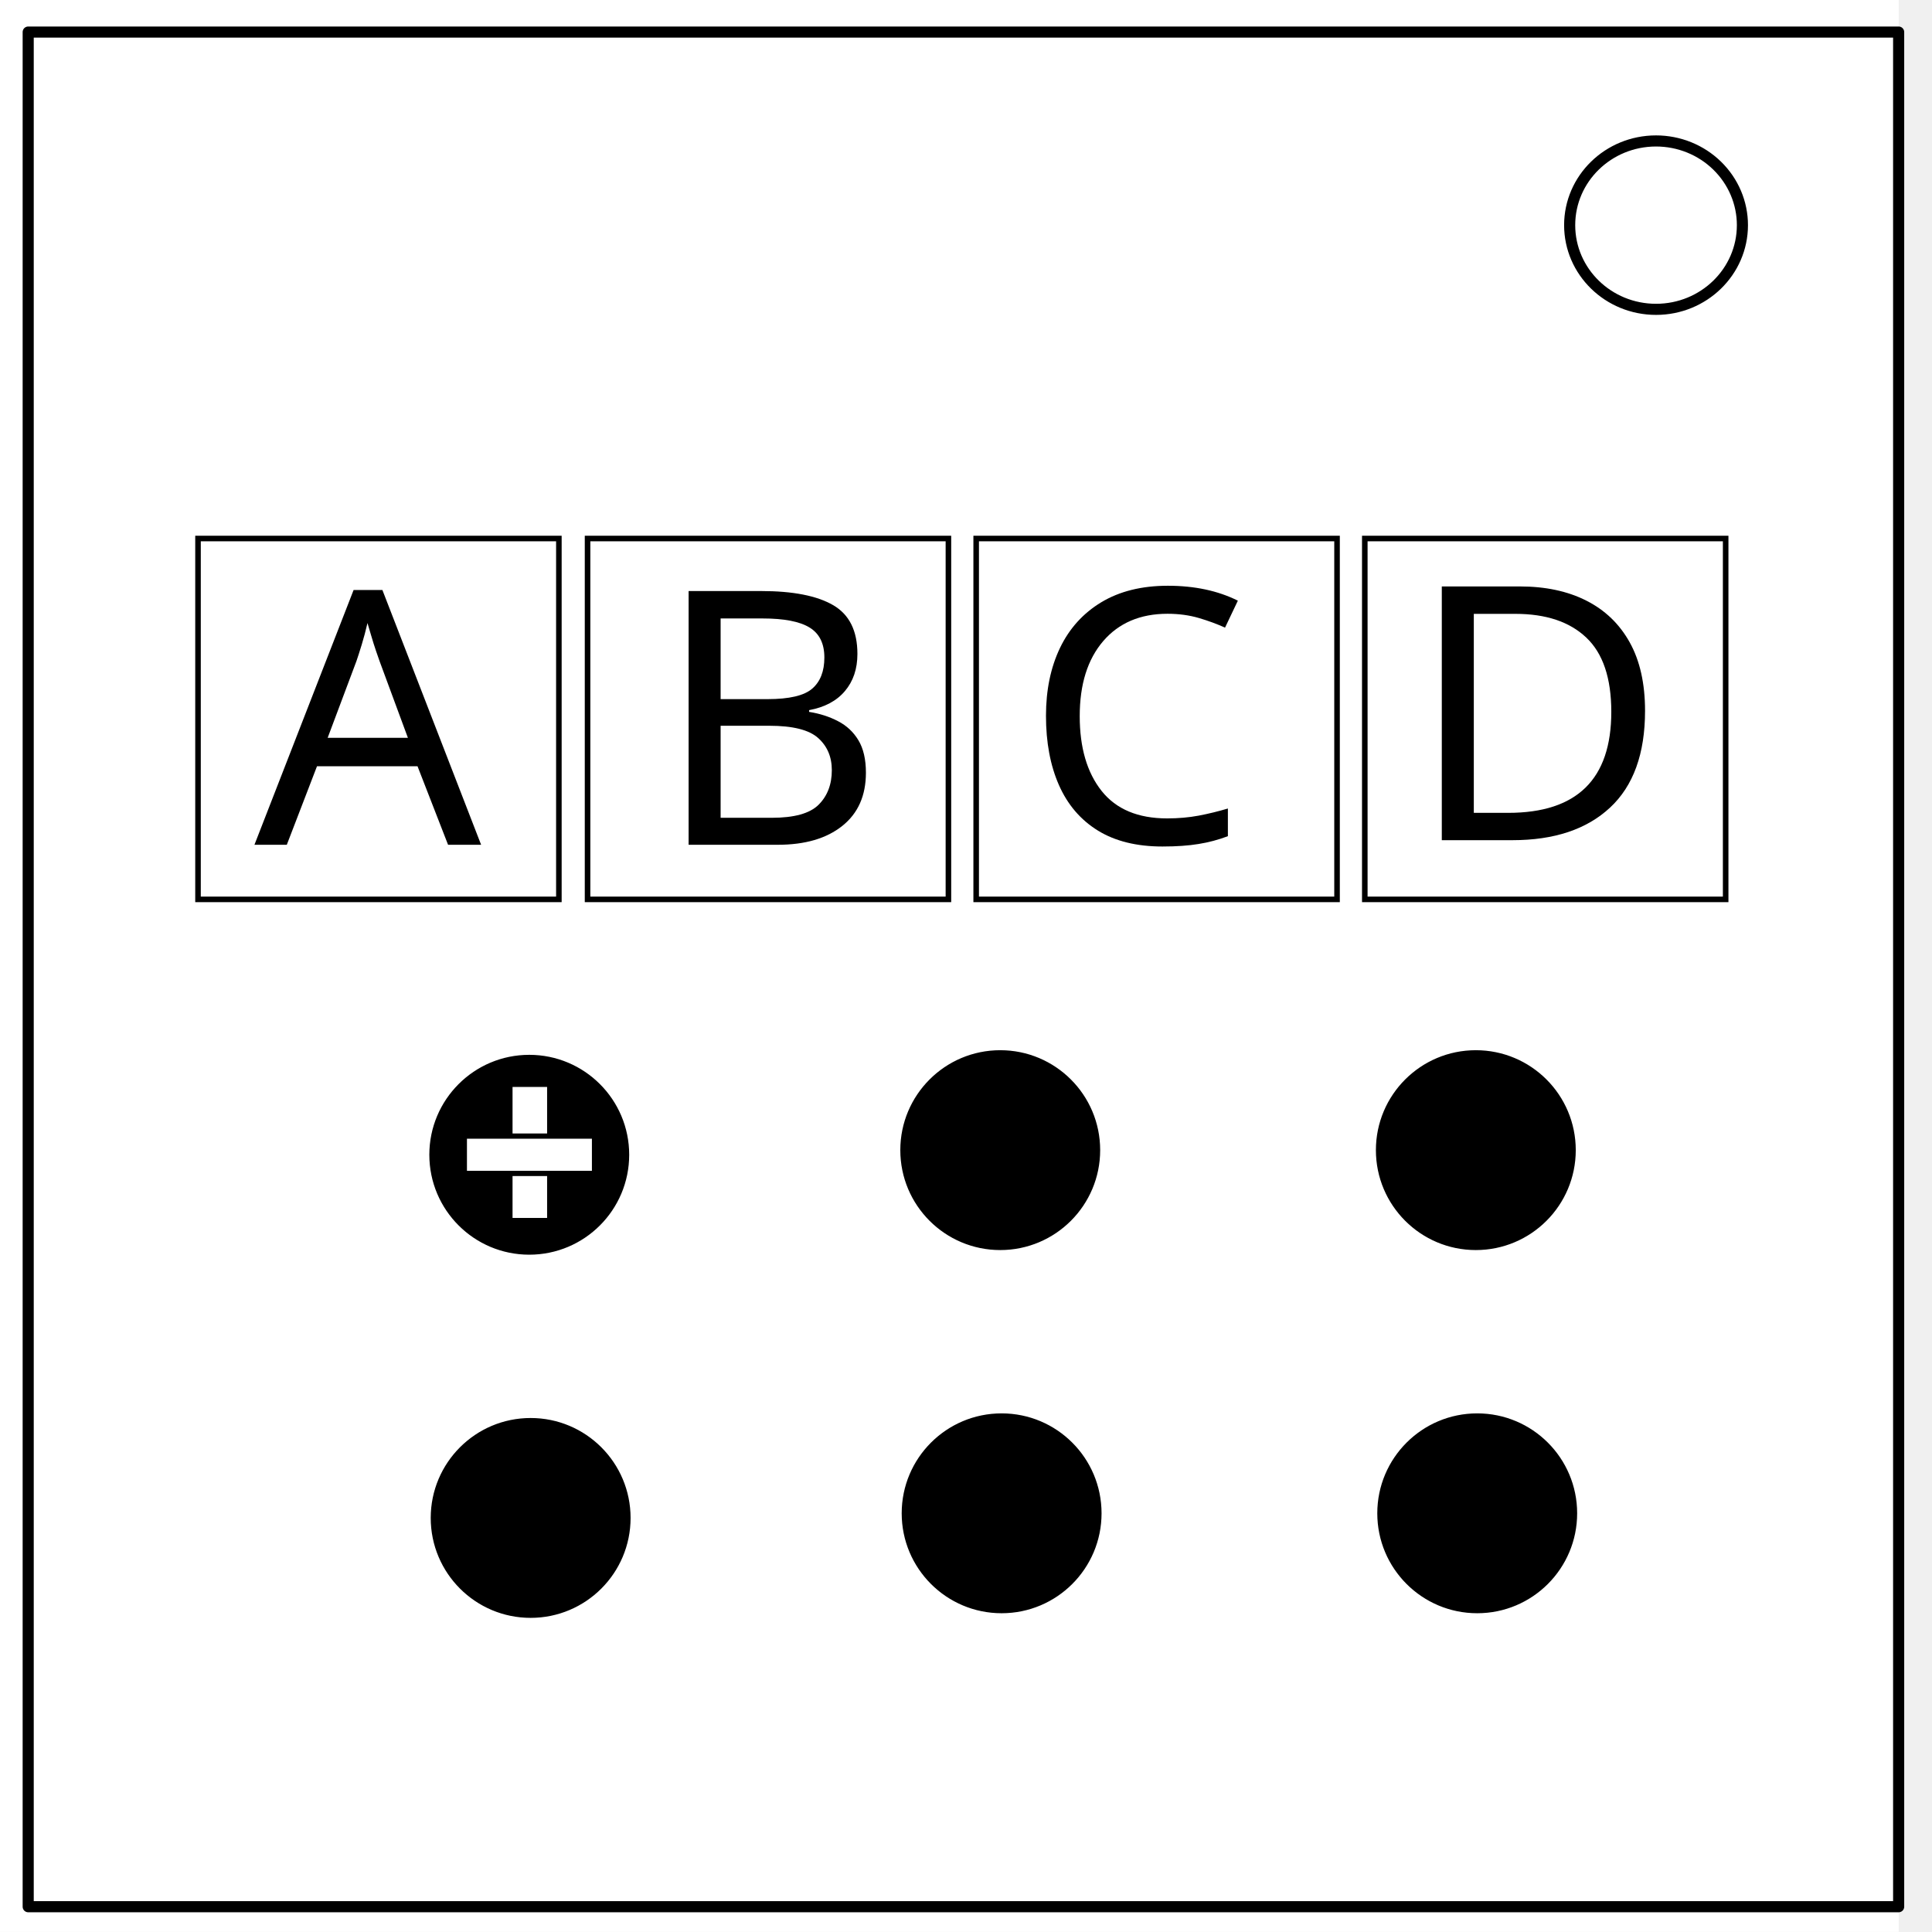
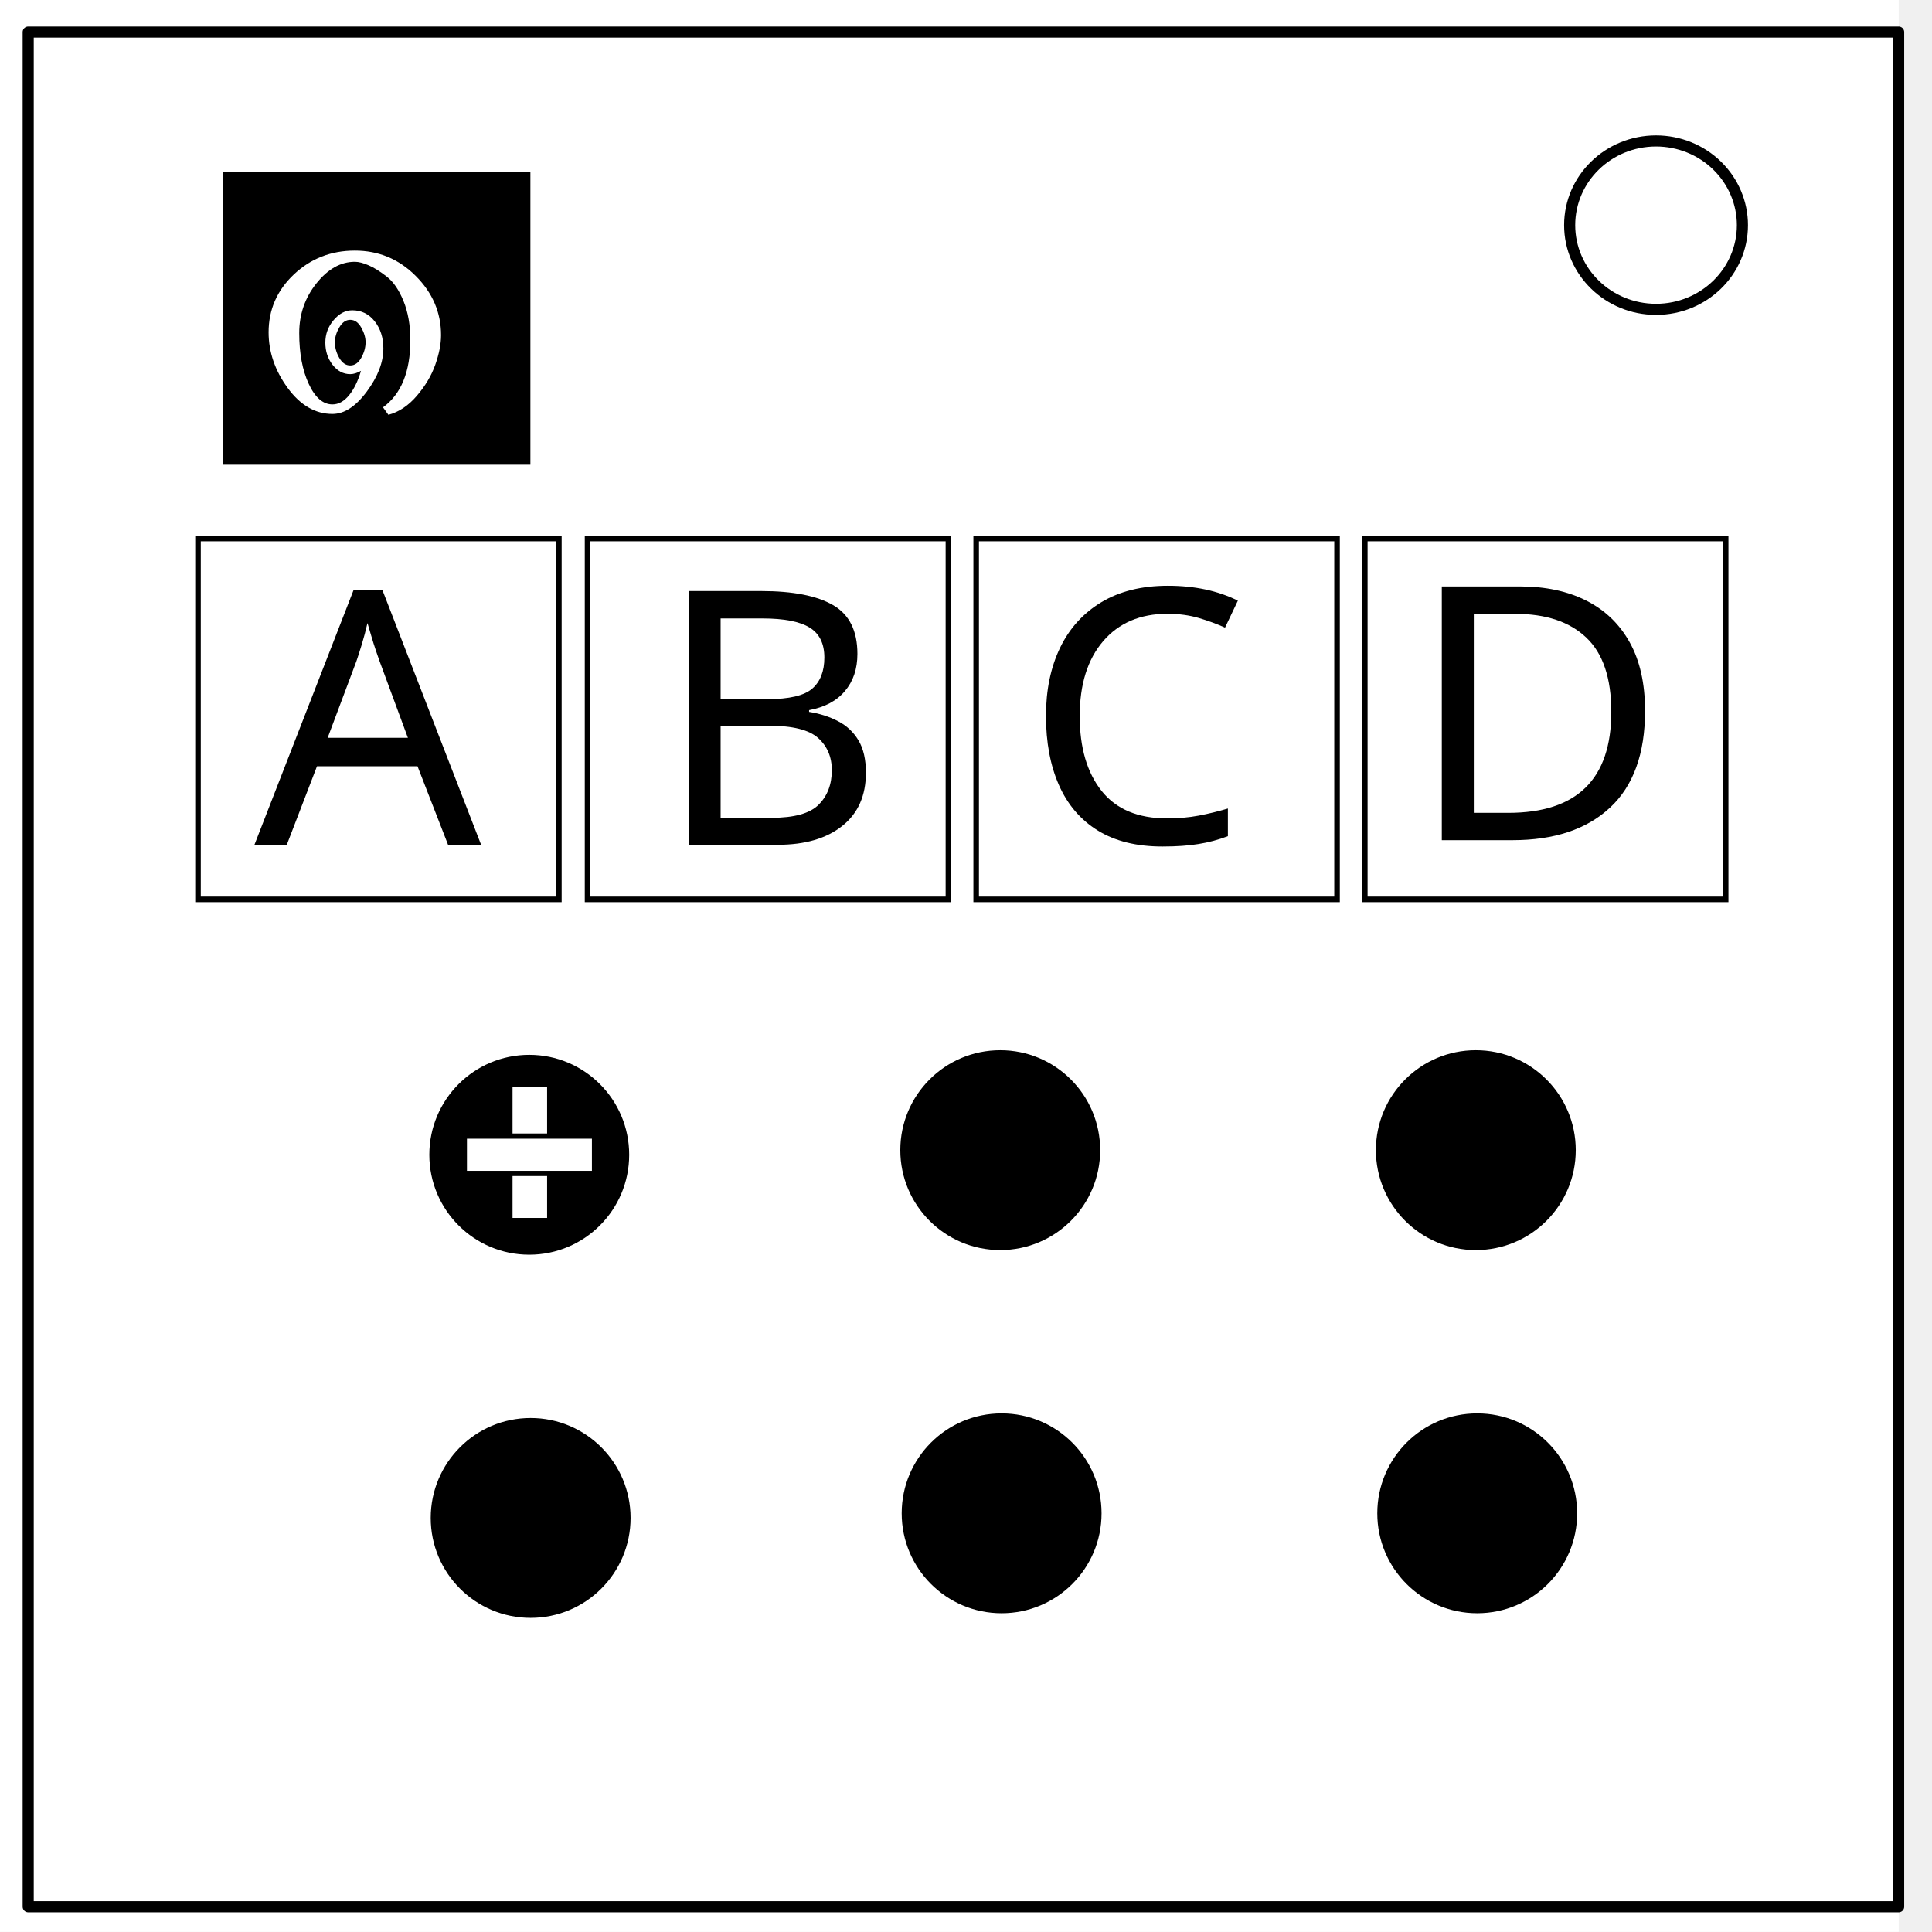
<svg xmlns="http://www.w3.org/2000/svg" version="1.1" viewBox="0.0 0.0 348.0 348.0" fill="none" stroke="none" stroke-linecap="square" stroke-miterlimit="10" id="svg19">
  <defs id="defs23" />
  <clipPath id="p.0">
    <path d="m0 0l348.0 0l0 348.0l-348.0 0l0 -348.0z" clip-rule="nonzero" id="path2" />
  </clipPath>
  <g clip-path="url(#p.0)" id="g17">
    <path fill="#000000" fill-opacity="0.0" d="m0 0l348.0 0l0 348.0l-348.0 0z" fill-rule="nonzero" id="path5" />
    <path fill="#ffffff" d="m-6.0 0l348.0 0l0 347.969l-348.0 0z" fill-rule="nonzero" id="path7" />
    <path fill="#000000" fill-opacity="0.0" d="m5.079 5.776l336.913 0l0 337.669l-336.913 0z" fill-rule="nonzero" id="path9" />
    <path stroke="#000000" stroke-width="2.0" stroke-linejoin="round" stroke-linecap="butt" d="m5.079 5.776l336.913 0l0 337.669l-336.913 0z" fill-rule="nonzero" id="path11" />
    <path fill="#ffffff" d="m282.734 40.554l0 0c0 -8.376 6.966 -15.165 15.559 -15.165l0 0c4.127 0 8.084 1.598 11.002 4.442c2.918 2.844 4.557 6.701 4.557 10.724l0 0c0 8.376 -6.966 15.165 -15.559 15.165l0 0c-8.593 0 -15.559 -6.79 -15.559 -15.165z" fill-rule="nonzero" id="path13" />
    <path stroke="#000000" stroke-width="2.0" stroke-linejoin="round" stroke-linecap="butt" d="m282.734 40.554l0 0c0 -8.376 6.966 -15.165 15.559 -15.165l0 0c4.127 0 8.084 1.598 11.002 4.442c2.918 2.844 4.557 6.701 4.557 10.724l0 0c0 8.376 -6.966 15.165 -15.559 15.165l0 0c-8.593 0 -15.559 -6.79 -15.559 -15.165z" fill-rule="nonzero" id="path15" />
  </g>
  <rect style="fill:none;fill-opacity:1;stroke:#000000;stroke-opacity:1" id="rect27" width="65" height="65" x="35.667" y="97" />
  <rect style="fill:none;fill-opacity:1;stroke:#000000;stroke-opacity:1" id="rect27-0" width="65" height="65" x="245.833" y="97" />
  <rect style="fill:none;fill-opacity:1;stroke:#000000;stroke-opacity:1" id="rect27-3" width="65" height="65" x="175.833" y="97" />
  <rect style="fill:none;fill-opacity:1;stroke:#000000;stroke-opacity:1" id="rect27-2" width="65" height="65" x="105.833" y="97" />
  <text xml:space="preserve" style="font-style:normal;font-weight:normal;font-size:40px;line-height:1.25;font-family:sans-serif;letter-spacing:0px;word-spacing:0px;fill:#000000;fill-opacity:1;stroke:none" x="45.833" y="152.167" id="text88">
    <tspan id="tspan86" x="45.833" y="152.167" style="font-size:64px">A</tspan>
  </text>
  <text xml:space="preserve" style="font-style:normal;font-weight:normal;font-size:40px;line-height:1.25;font-family:sans-serif;letter-spacing:0px;word-spacing:0px;fill:#000000;fill-opacity:1;stroke:none" x="117.833" y="152.167" id="text92">
    <tspan id="tspan90" x="117.833" y="152.167" style="font-size:64px">B</tspan>
  </text>
  <text xml:space="preserve" style="font-style:normal;font-weight:normal;font-size:40px;line-height:1.25;font-family:sans-serif;letter-spacing:0px;word-spacing:0px;fill:#000000;fill-opacity:1;stroke:none" x="184.5" y="151.833" id="text96">
    <tspan id="tspan94" x="184.5" y="151.833" style="font-size:64px">C</tspan>
  </text>
  <text xml:space="preserve" style="font-style:normal;font-weight:normal;font-size:40px;line-height:1.25;font-family:sans-serif;letter-spacing:0px;word-spacing:0px;fill:#000000;fill-opacity:1;stroke:none" x="253.5" y="151.333" id="text100">
    <tspan id="tspan98" x="253.5" y="151.333" style="font-size:64px">D</tspan>
  </text>
  <circle style="fill:#000000;fill-opacity:1;stroke:#000000;stroke-opacity:1" id="path104" cx="95.333" cy="208" r="17.5" />
  <circle style="fill:#000000;fill-opacity:1;stroke:#000000;stroke-opacity:1" id="path104-6" cx="265.833" cy="207.167" r="17.5" />
  <circle style="fill:#000000;fill-opacity:1;stroke:#000000;stroke-opacity:1" id="path104-62" cx="180.167" cy="207.167" r="17.5" />
  <circle style="fill:#000000;fill-opacity:1;stroke:#000000;stroke-opacity:1" id="path104-3" cx="95.583" cy="273.417" r="17.5" />
  <circle style="fill:#000000;fill-opacity:1;stroke:#000000;stroke-opacity:1" id="path104-6-8" cx="266.083" cy="272.583" r="17.5" />
  <circle style="fill:#000000;fill-opacity:1;stroke:#000000;stroke-opacity:1" id="path104-62-0" cx="180.417" cy="272.583" r="17.5" />
  <rect style="fill:#ffffff;fill-opacity:1;stroke:#000000;stroke-width:0.711;stroke-opacity:1" id="rect174" width="6.937" height="24.307" x="91.966" y="195.43" />
  <rect style="fill:#ffffff;fill-opacity:1;stroke:#000000;stroke-width:0.942;stroke-opacity:1" id="rect191" width="23.451" height="6.725" x="83.638" y="204.638" />
+   <rect style="fill:#000000" id="rect4514" width="55.358" height="52.679" x="40.179" y="31.03" />
+   <text xml:space="preserve" style="font-style:normal;font-weight:normal;font-size:40px;line-height:1.25;font-family:sans-serif;letter-spacing:0px;word-spacing:0px;fill:#ffffff;fill-opacity:1;stroke:none" x="44.197" y="73.888" id="text4518">
+     <tspan id="tspan4516" x="44.197" y="73.888" style="font-size:74.667px">๑</tspan>
+   </text>
</svg>
